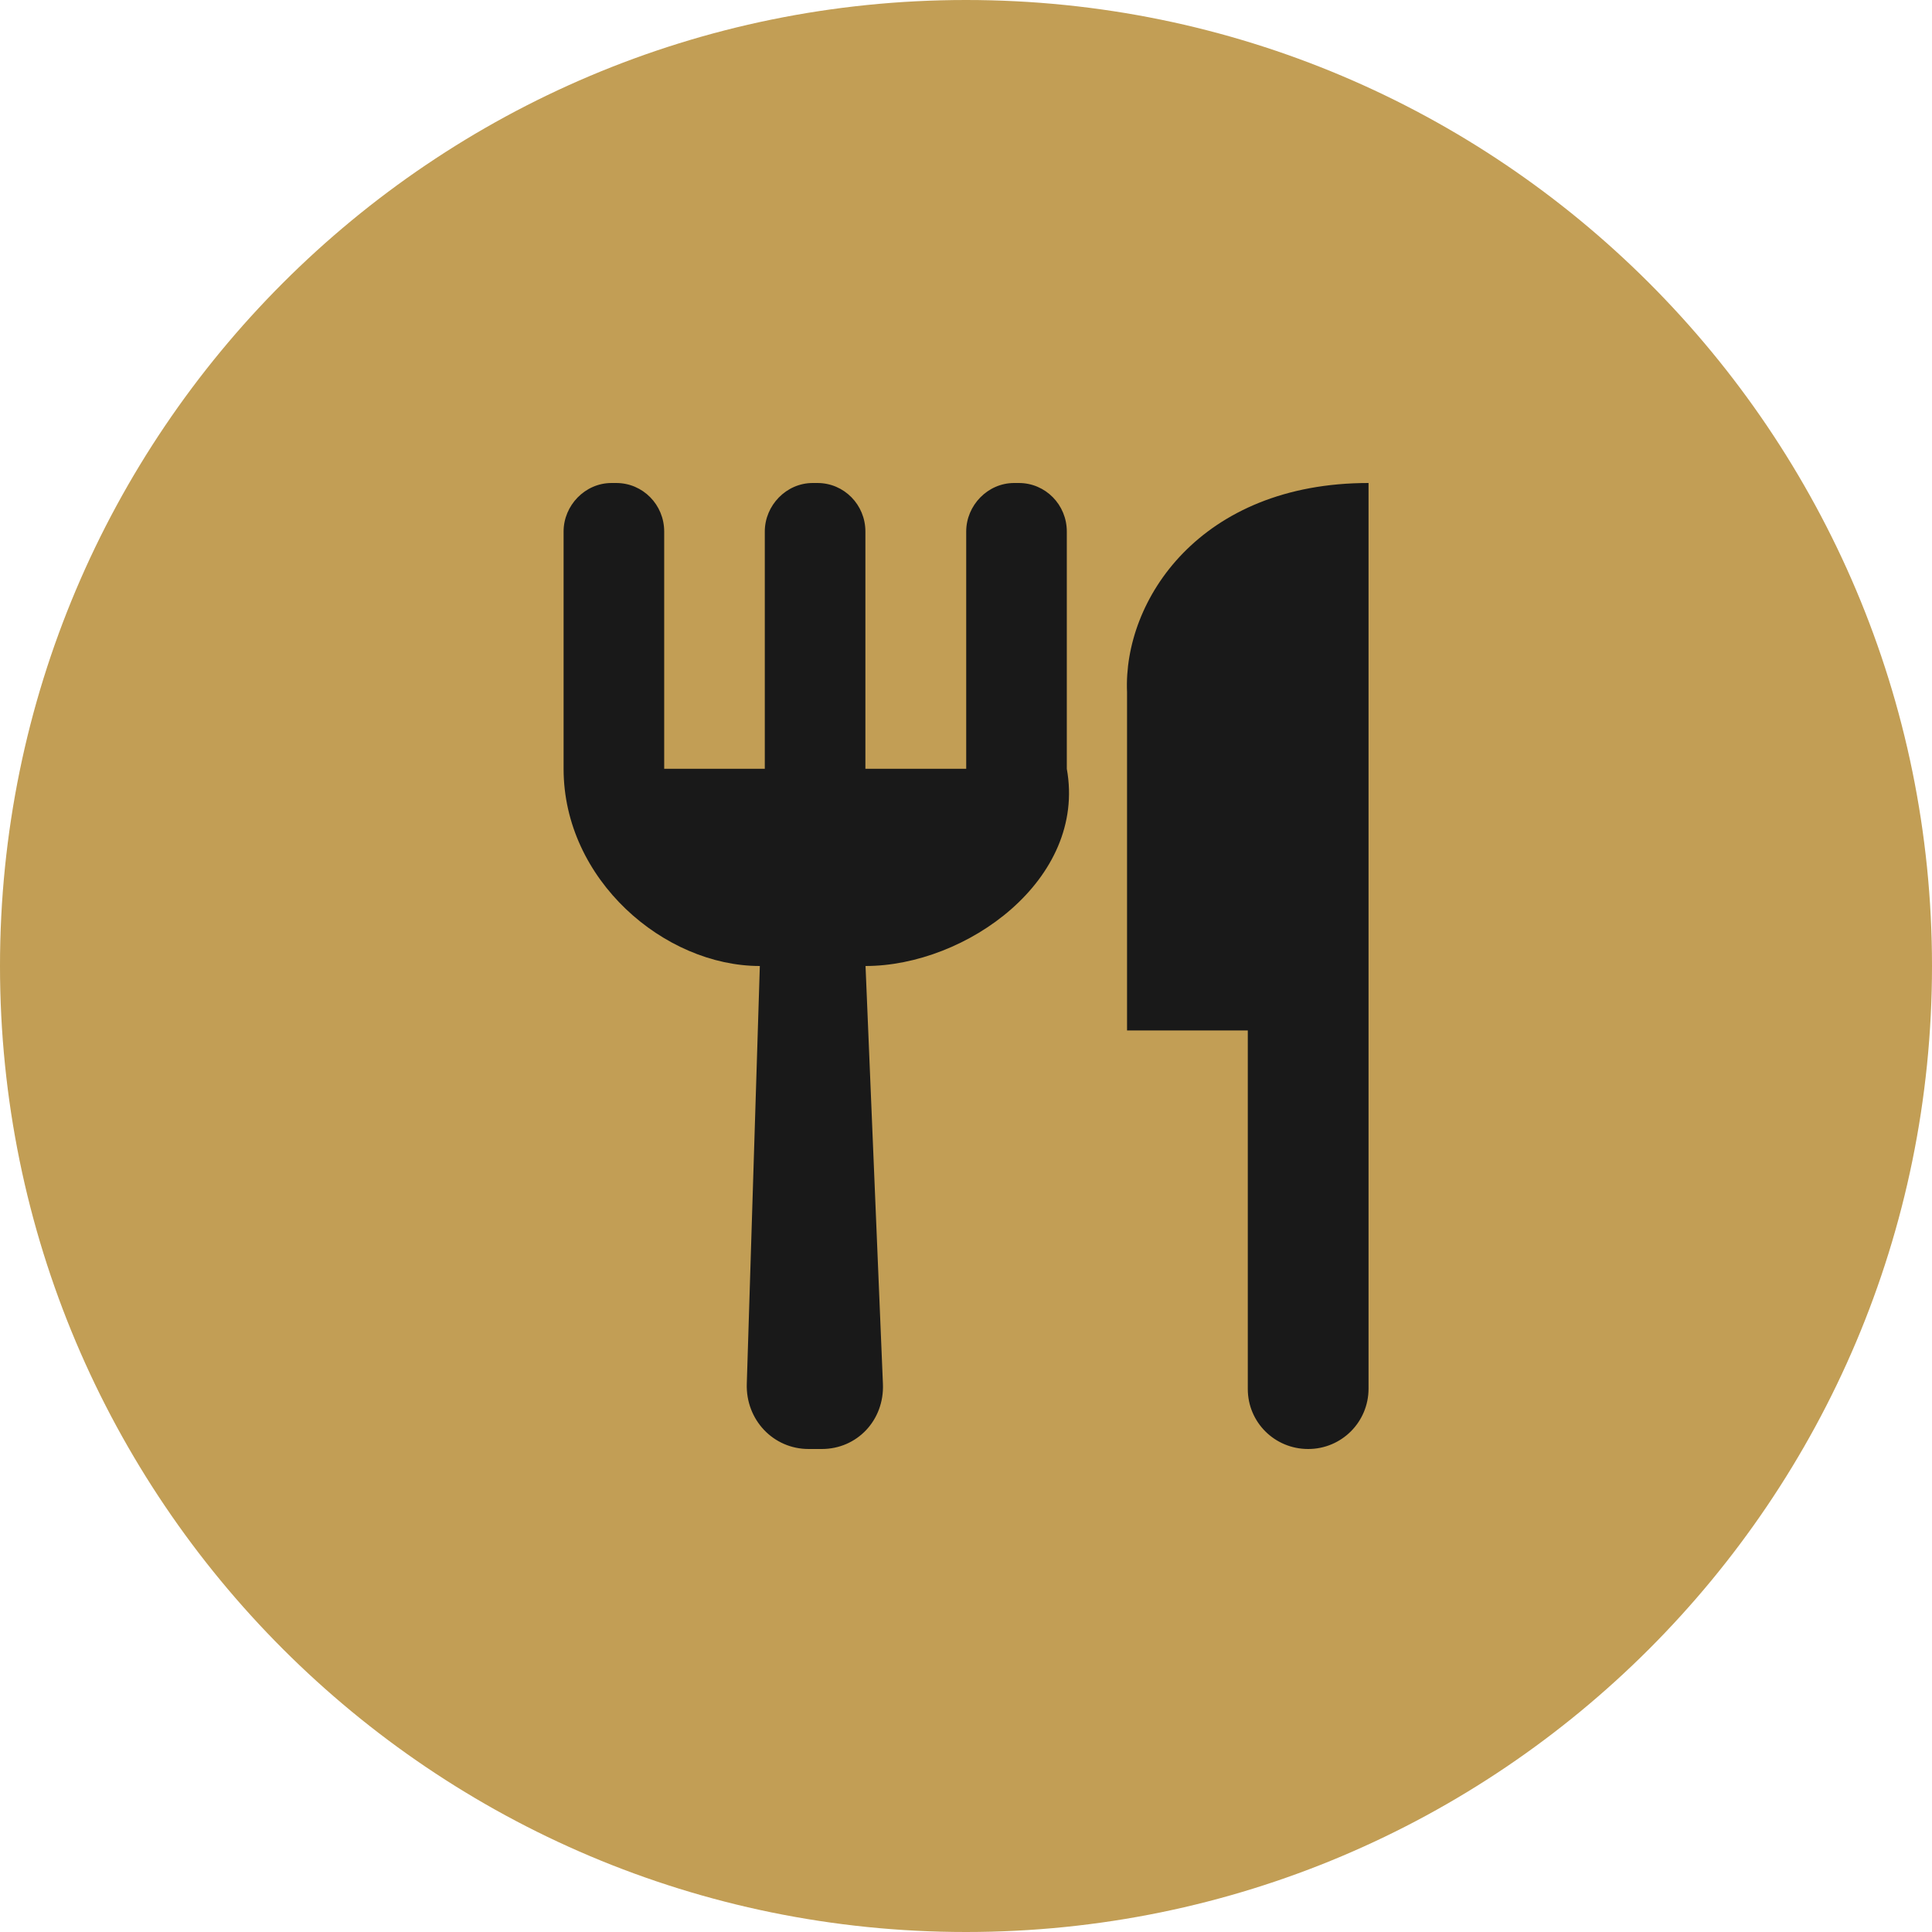
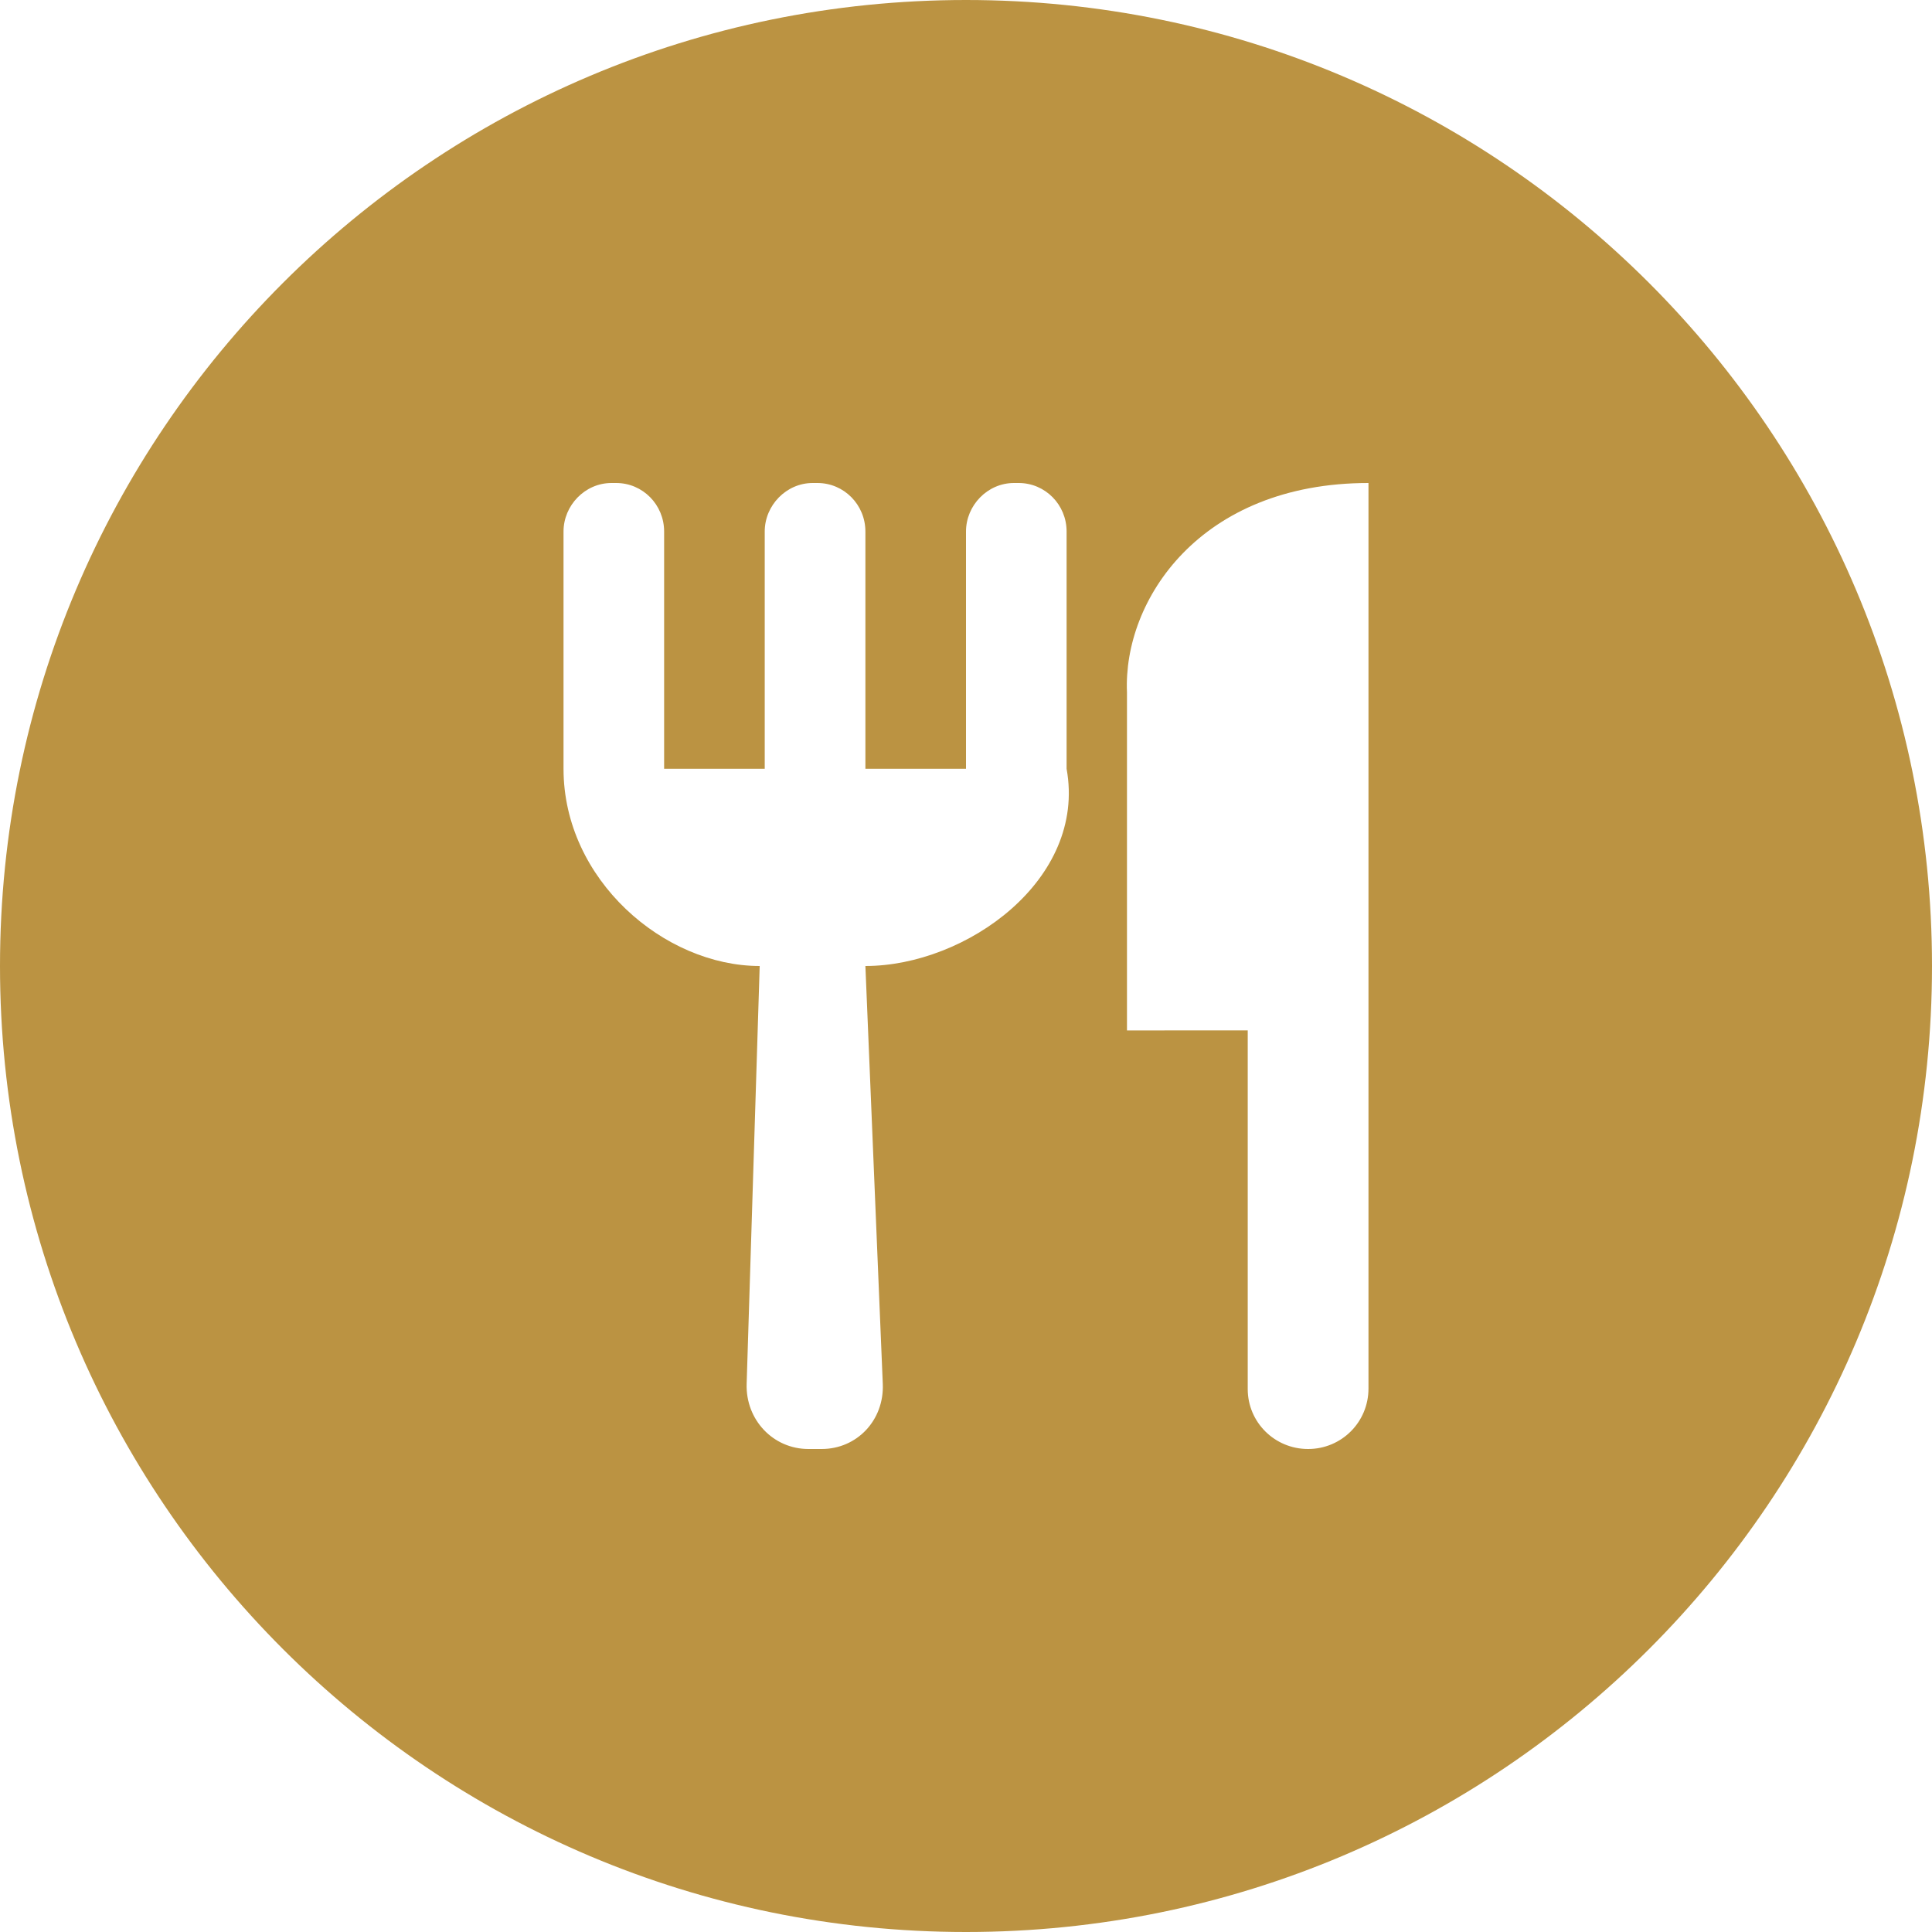
- <svg xmlns="http://www.w3.org/2000/svg" height="28" viewBox="0 0 28 28" width="28">
-   <g fill="none" opacity=".899">
-     <circle cx="14" cy="14" fill="#bb9342" fill-rule="evenodd" r="14" />
-     <path d="m12.542 11.142v-3.439c0-.388-.309-.703-.695-.703h-.068c-.384 0-.695.325-.695.703v3.439h-1.458v-3.439c0-.388-.309-.703-.695-.703h-.068c-.384 0-.695.325-.695.703v3.439c0 1.608 1.458 2.858 2.844 2.858l-.189 6.056c-.016.521.384.944.896.944h.191c.511 0 .908-.417.886-.944l-.252-6.056c1.458 0 3.208-1.251 2.917-2.858v-3.439c0-.388-.309-.703-.695-.703h-.068c-.384 0-.695.325-.695.703v3.439h-1.458zm3.792 3.792h1.75v5.197c0 .48.388.869.875.869.483 0 .875-.389.875-.876v-13.124c-2.443 0-3.558 1.699-3.5 3.033v4.9z" fill="#000" />
+ <svg xmlns="http://www.w3.org/2000/svg" width="28px" height="28px" viewBox="0 0 28 28" version="1.1">
+   <g id="eat_dark" stroke="none" fill="none" fill-rule="evenodd">
+     <path d="M14,0 C21.732,0 28,6.268 28,14 C28,21.732 21.732,28 14,28 C6.268,28 0,21.732 0,14 C0,6.268 6.268,0 14,0 Z M19.833,7 C17.39,7 16.275,8.699 16.333,10.034 L16.333,14.934 L18.083,14.933 L18.083,20.131 C18.083,20.611 18.472,21 18.958,21 C19.442,21 19.833,20.611 19.833,20.124 L19.833,7 Z M8.93,7 L8.862,7 C8.478,7 8.167,7.325 8.167,7.703 L8.167,11.142 C8.167,12.749 9.625,14 11.01,14 L10.821,20.056 C10.805,20.577 11.205,21 11.717,21 L11.908,21 C12.419,21 12.816,20.583 12.794,20.056 L12.542,14 C14,14 15.75,12.749 15.458,11.142 L15.458,7.703 C15.458,7.315 15.149,7 14.763,7 L14.695,7 C14.311,7 14,7.325 14,7.703 L14,11.142 L12.542,11.142 L12.542,7.703 C12.542,7.315 12.232,7 11.847,7 L11.778,7 C11.395,7 11.083,7.325 11.083,7.703 L11.083,11.142 L9.625,11.142 L9.625,7.703 C9.625,7.315 9.316,7 8.93,7 Z" id="Shape" fill="#BB9342" />
  </g>
</svg>
